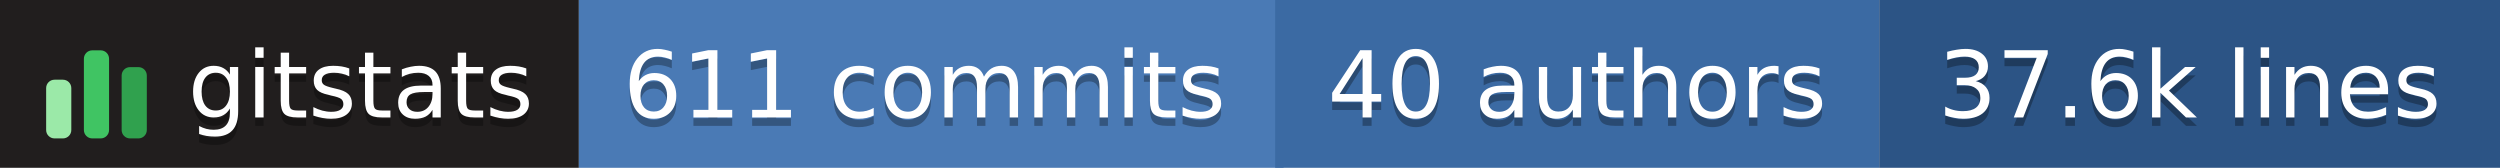
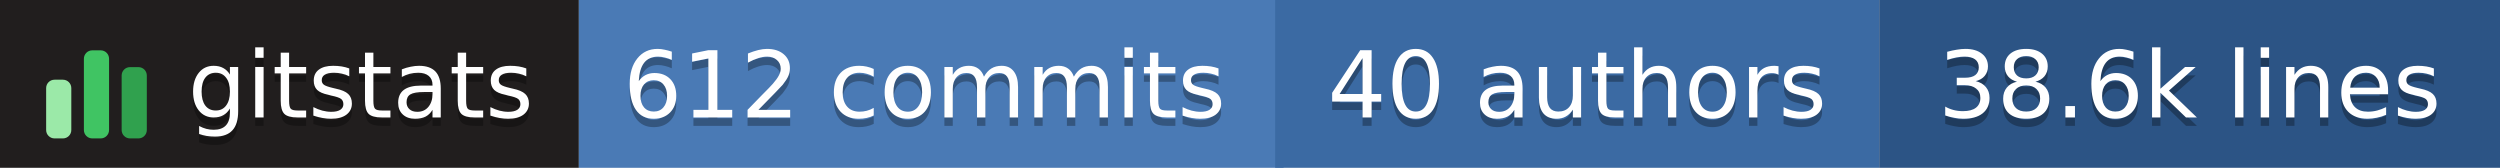
- <svg xmlns="http://www.w3.org/2000/svg" width="298" height="20" role="img" aria-label="gitstats: 611 commits, 40 authors, 37.6k lines">
+ <svg xmlns="http://www.w3.org/2000/svg" width="298" height="20" role="img" aria-label="gitstats: 612 commits, 40 authors, 38.6k lines">
  <g>
    <rect x="0" width="69" height="20" fill="#211e1e" />
    <rect x="69" width="84" height="20" fill="#4a7ab5" />
    <rect x="152" width="72" height="20" fill="#3b6aa3" />
    <rect x="224" width="74" height="20" fill="#2c5485" />
  </g>
  <g transform="translate(5,3.5)">
    <rect x="0.5" y="6.0" width="3" height="7.0" rx="1" fill="#9be9a8" />
    <rect x="5.0" y="2.5" width="3" height="10.5" rx="1" fill="#40c463" />
    <rect x="9.5" y="4.5" width="3" height="8.5" rx="1" fill="#30a14e" />
  </g>
  <g text-anchor="middle" font-family="Verdana,Geneva,DejaVu Sans,sans-serif" font-size="11" text-rendering="geometricPrecision">
    <text aria-hidden="true" x="43.0" y="15.0" fill="#010101" fill-opacity=".3" textLength="42.0">gitstats</text>
    <text x="43.0" y="14.0" fill="#fff" textLength="42.0">gitstats</text>
-     <text aria-hidden="true" x="110.2" y="15.0" fill="#010101" fill-opacity=".3" textLength="72.5">611 commits</text>
-     <text x="110.2" y="14.0" fill="#fff" textLength="72.5">611 commits</text>
+     <text aria-hidden="true" x="110.2" y="15.0" fill="#010101" fill-opacity=".3" textLength="72.5">612 commits</text>
+     <text x="110.2" y="14.0" fill="#fff" textLength="72.5">612 commits</text>
    <text aria-hidden="true" x="188.0" y="15.0" fill="#010101" fill-opacity=".3" textLength="61.0">40 authors</text>
    <text x="188.0" y="14.0" fill="#fff" textLength="61.0">40 authors</text>
-     <text aria-hidden="true" x="261.0" y="15.0" fill="#010101" fill-opacity=".3" textLength="63.0">37.6k lines</text>
-     <text x="261.0" y="14.0" fill="#fff" textLength="63.0">37.6k lines</text>
+     <text aria-hidden="true" x="261.0" y="15.0" fill="#010101" fill-opacity=".3" textLength="63.0">38.6k lines</text>
+     <text x="261.0" y="14.0" fill="#fff" textLength="63.0">38.6k lines</text>
  </g>
</svg>
